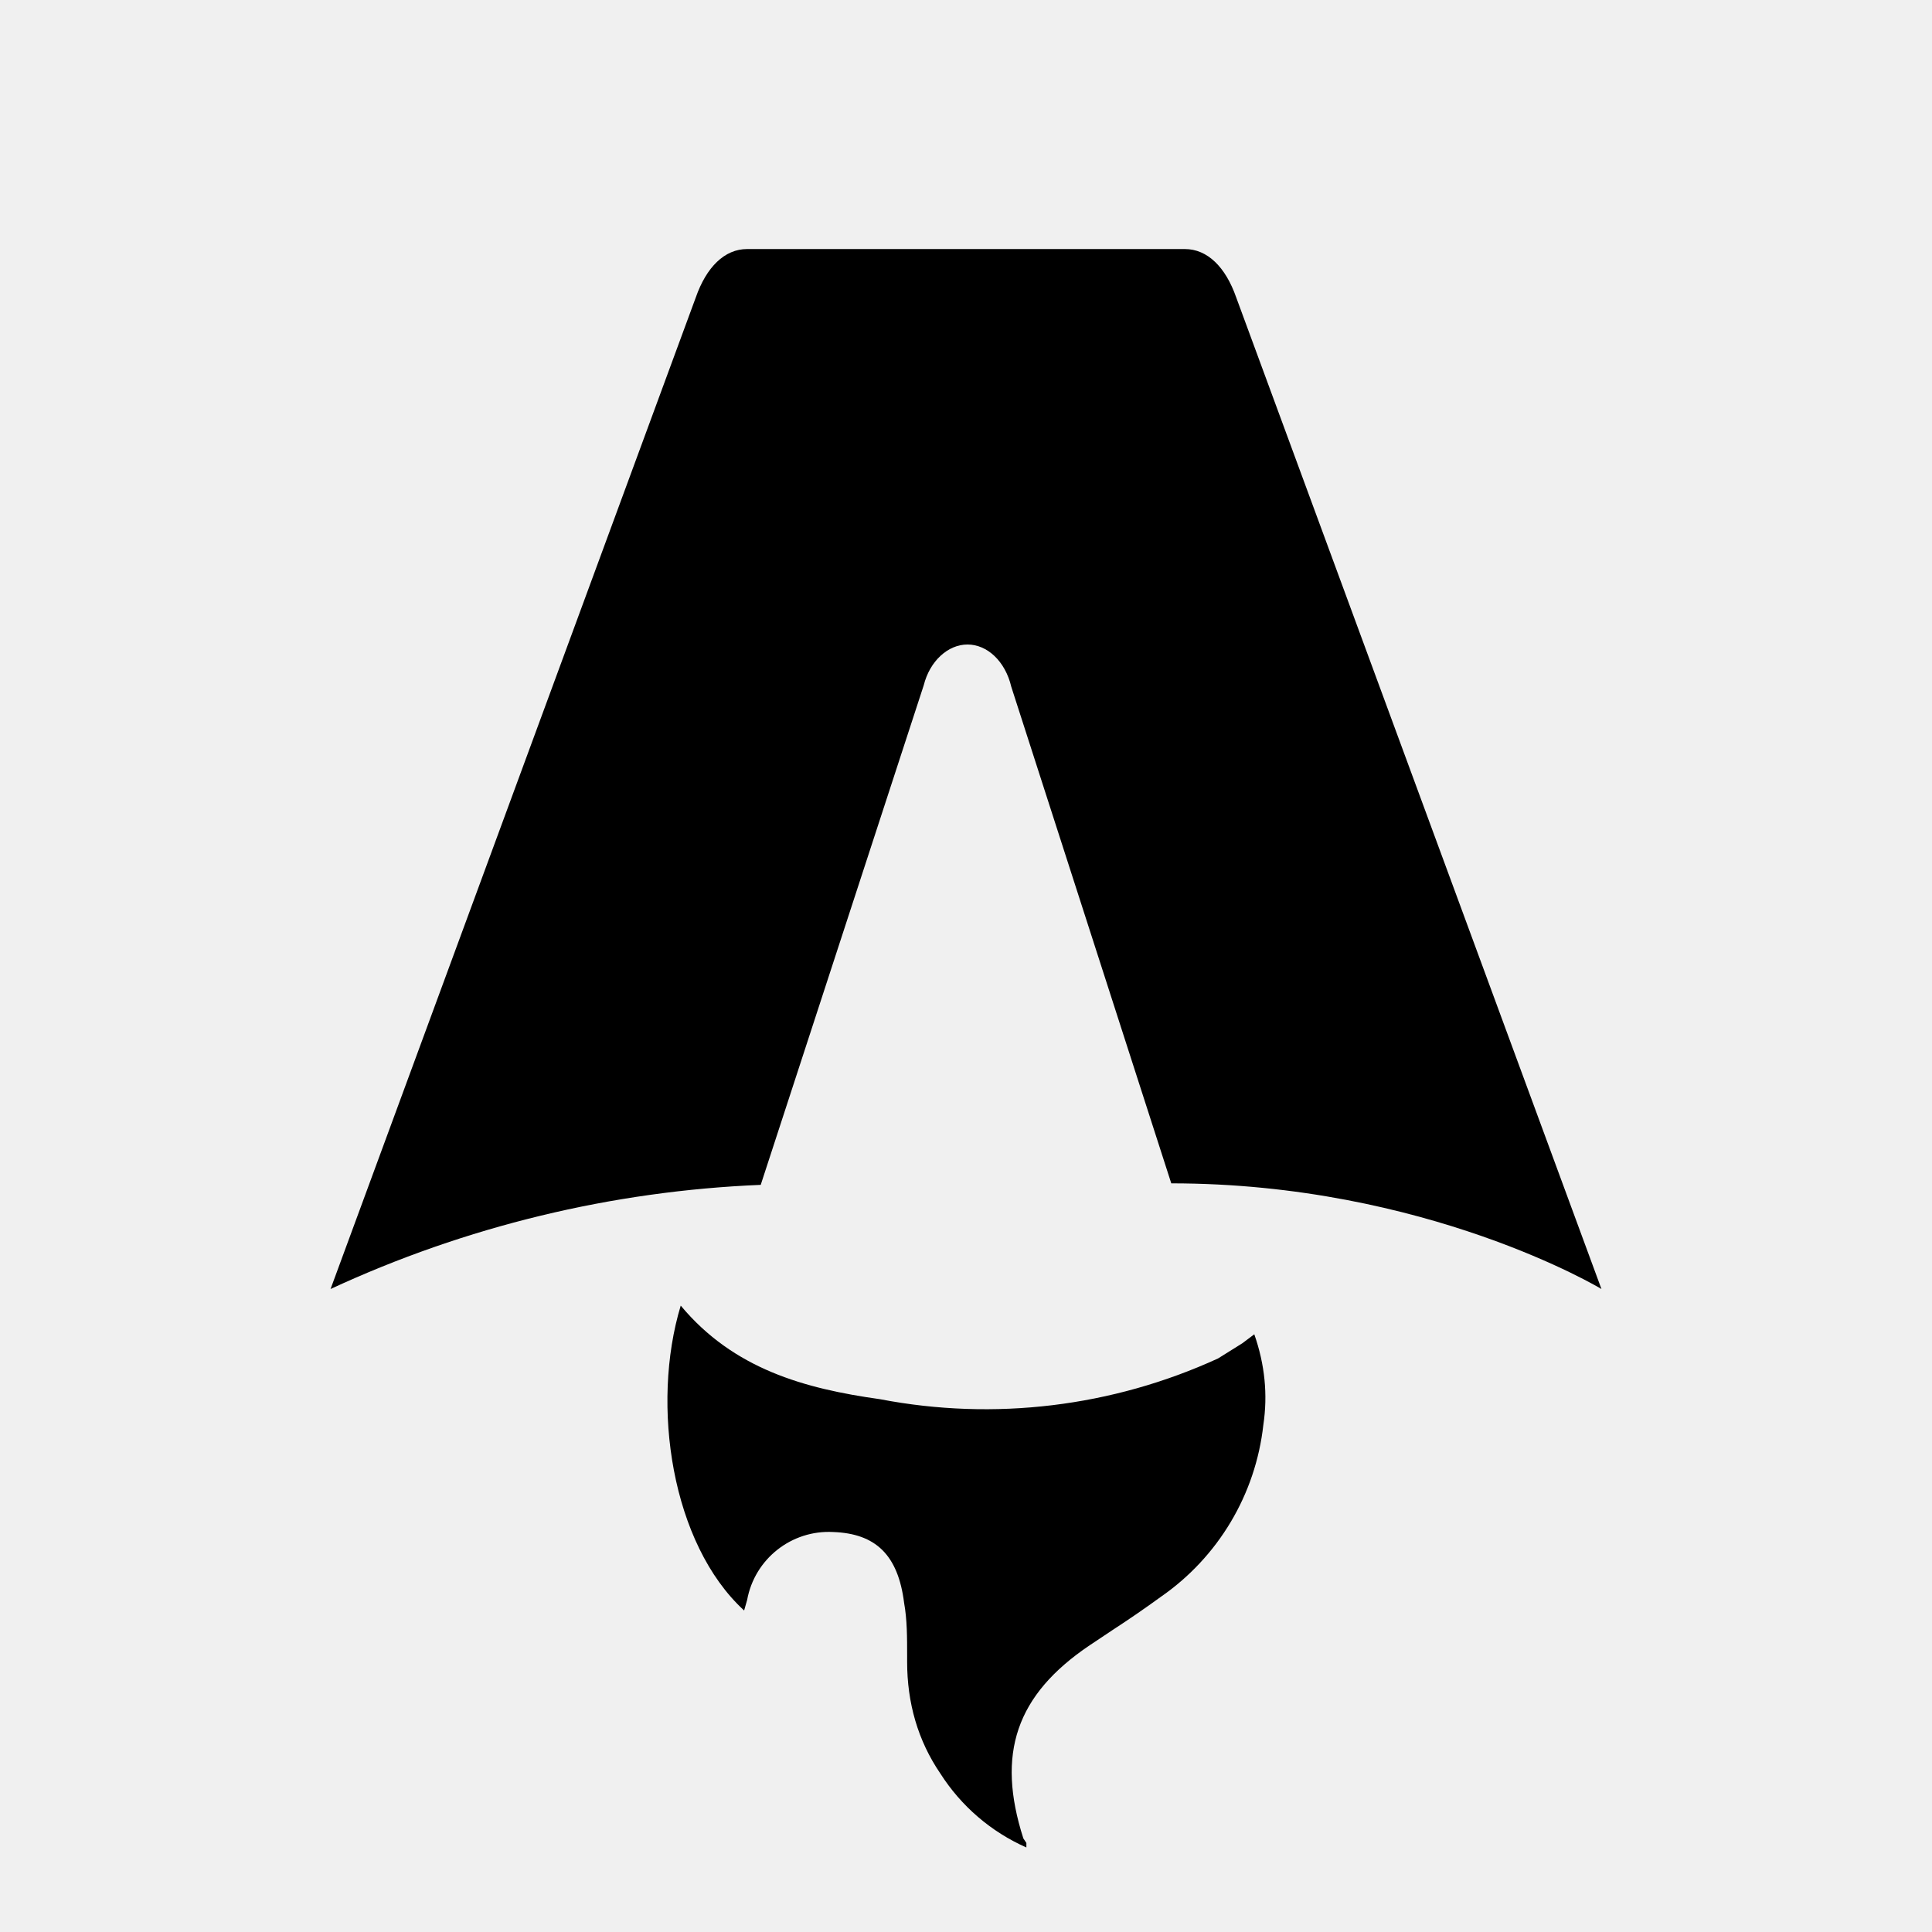
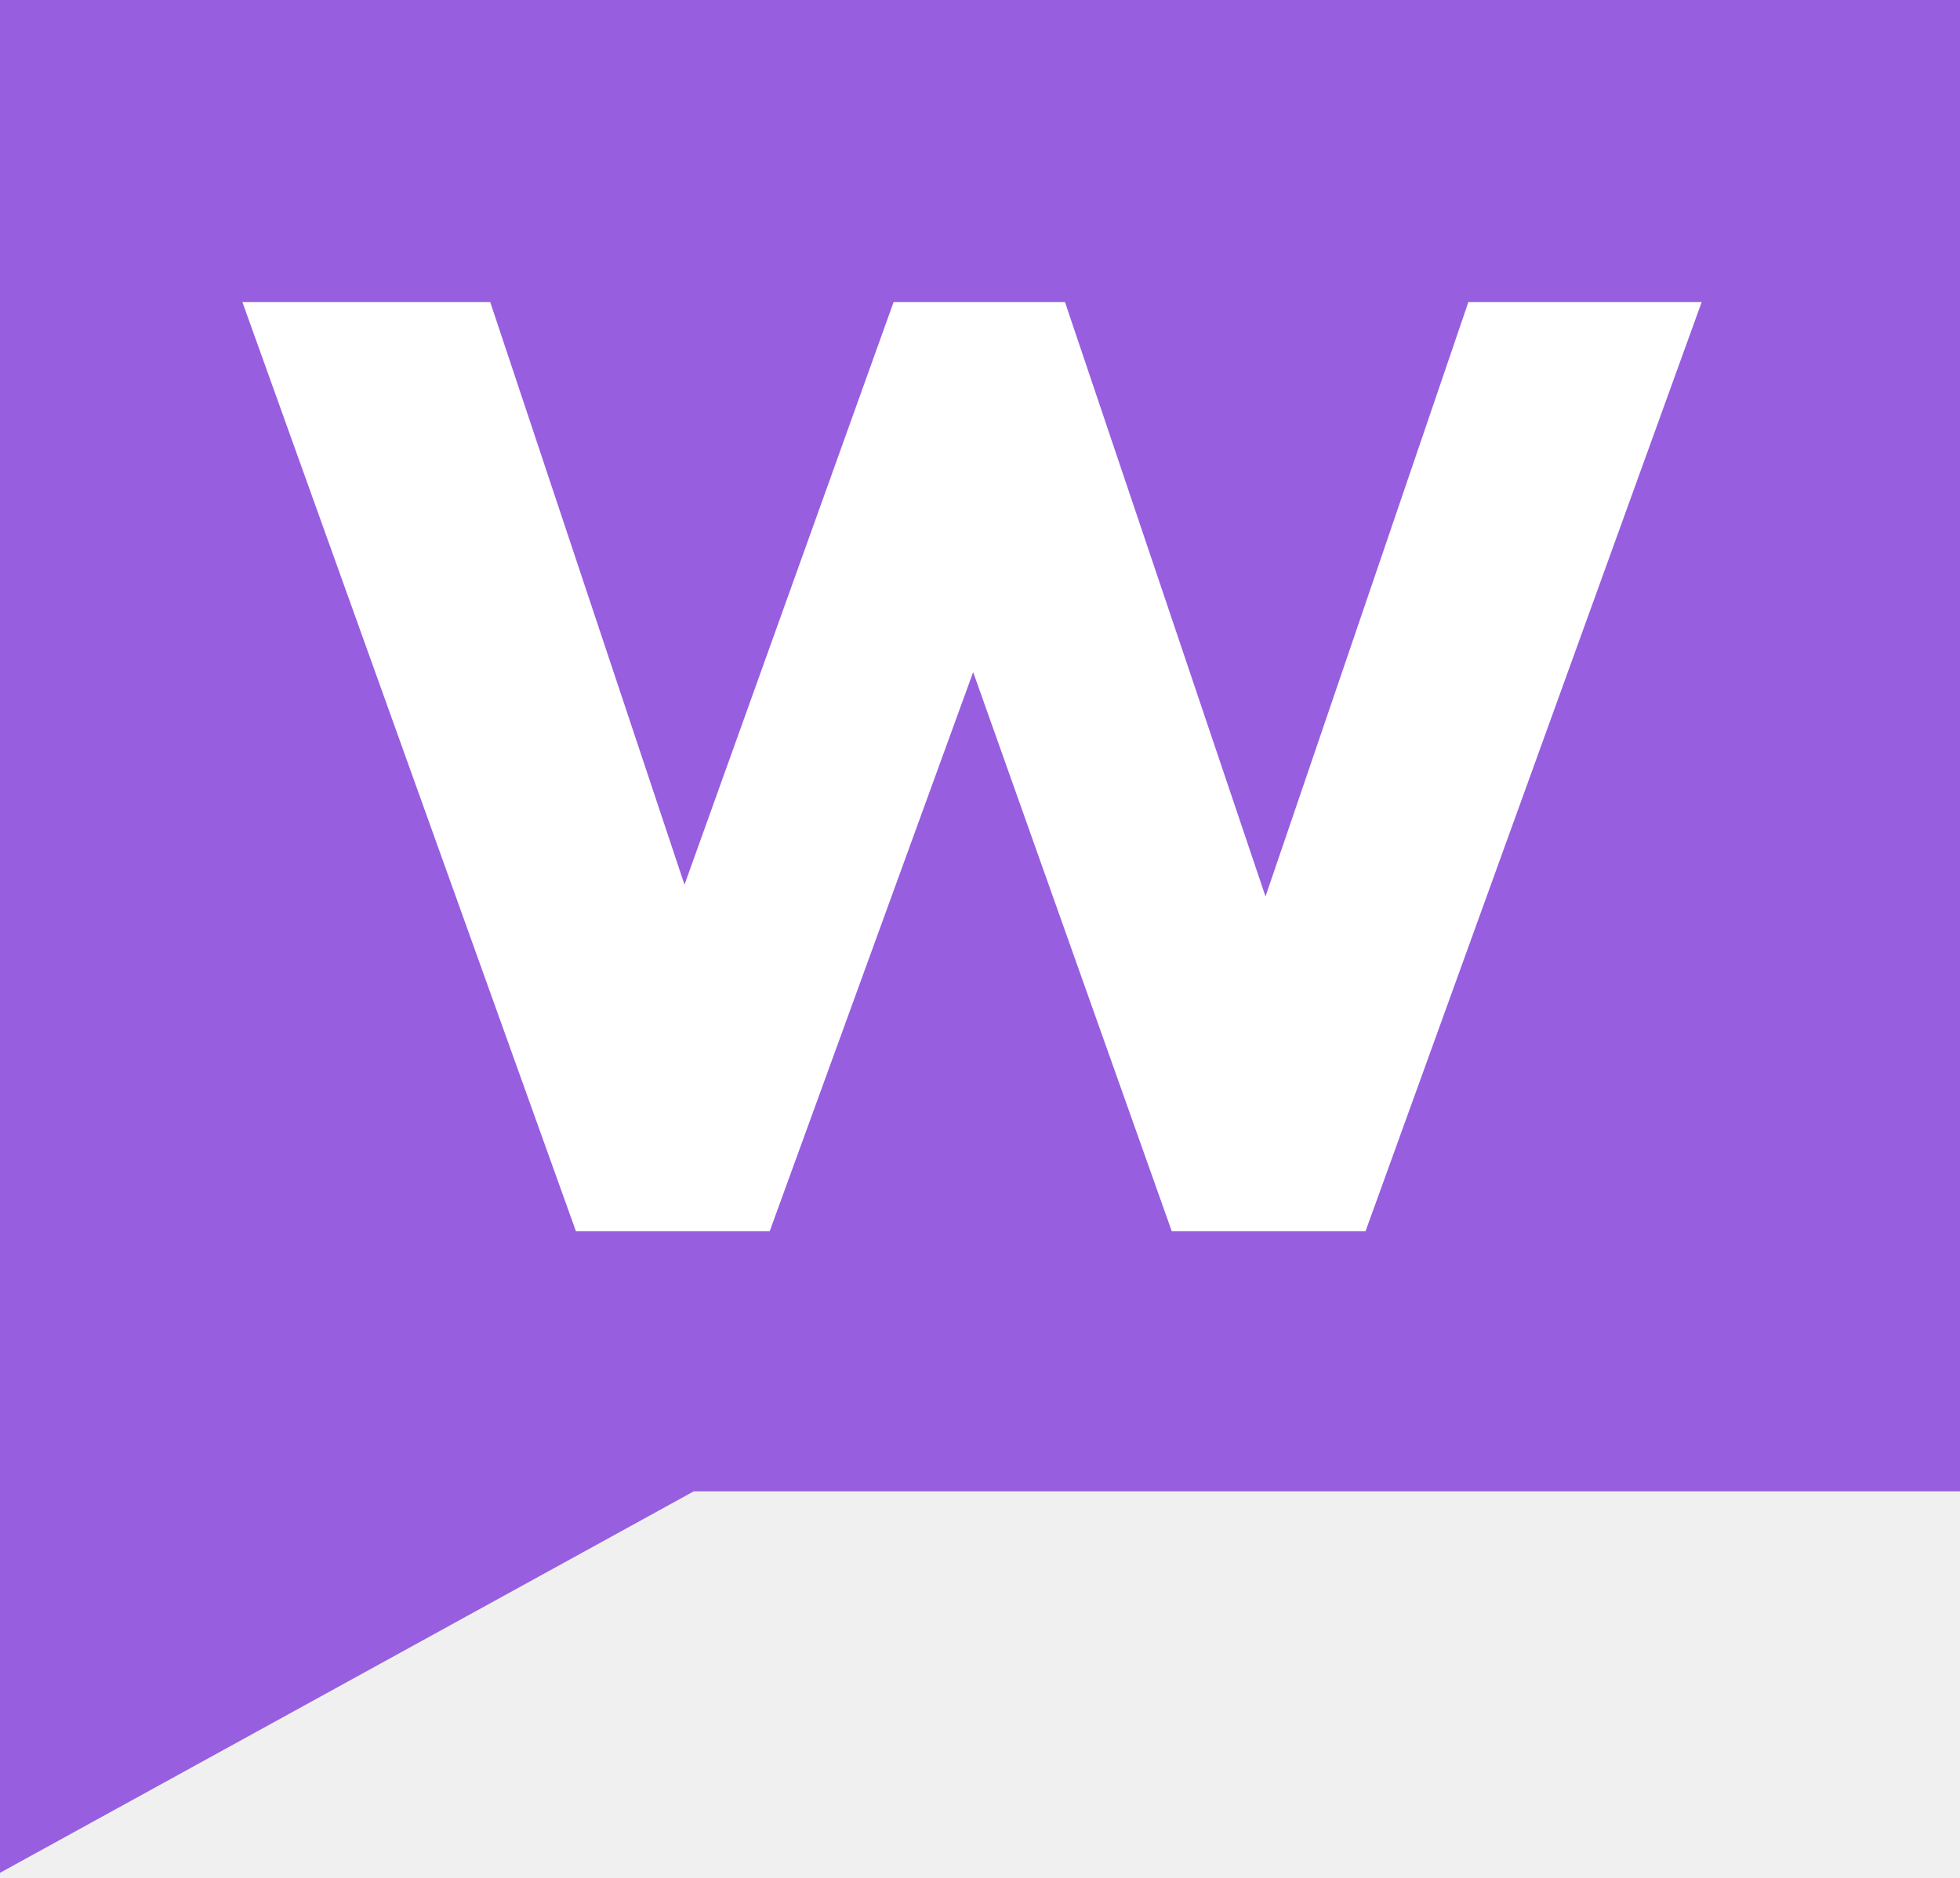
- <svg xmlns="http://www.w3.org/2000/svg" fill="none" viewBox="0 0 128 128">
-   <path d="M50.4 78.5a75.1 75.1 0 0 0-28.5 6.9l24.2-65.7c.7-2 1.9-3.2 3.4-3.2h29c1.5 0 2.7 1.2 3.4 3.2l24.2 65.7s-11.6-7-28.5-7L67 45.5c-.4-1.7-1.6-2.8-2.9-2.8-1.3 0-2.5 1.1-2.9 2.7L50.4 78.5Zm-1.1 28.2Zm-4.2-20.2c-2 6.6-.6 15.8 4.2 20.2a17.5 17.5 0 0 1 .2-.7 5.5 5.5 0 0 1 5.7-4.5c2.8.1 4.3 1.5 4.7 4.7.2 1.1.2 2.3.2 3.5v.4c0 2.7.7 5.2 2.2 7.4a13 13 0 0 0 5.7 4.9v-.3l-.2-.3c-1.8-5.6-.5-9.5 4.4-12.8l1.5-1a73 73 0 0 0 3.2-2.2 16 16 0 0 0 6.8-11.4c.3-2 .1-4-.6-6l-.8.6-1.6 1a37 37 0 0 1-22.4 2.7c-5-.7-9.7-2-13.2-6.2Z" />
-   <style>
-         path { fill: #000; }
-         @media (prefers-color-scheme: dark) {
-             path { fill: #FFF; }
-         }
-     </style>
+ <svg xmlns="http://www.w3.org/2000/svg" width="48" height="46" viewBox="0 0 48 46" fill="none">
+   <path d="M0 0H48V36.531H16.991L0 45.876V0Z" fill="#975EE0" />
+   <path d="M14.104 30.159L5.936 7.399H12.005L17.494 23.864H15.976L21.884 7.399H26.081L31.634 23.864H30.342L35.96 7.399H41.674L33.442 30.159H28.696L23.434 15.341H24.241L18.85 30.159H14.104Z" fill="white" />
</svg>
